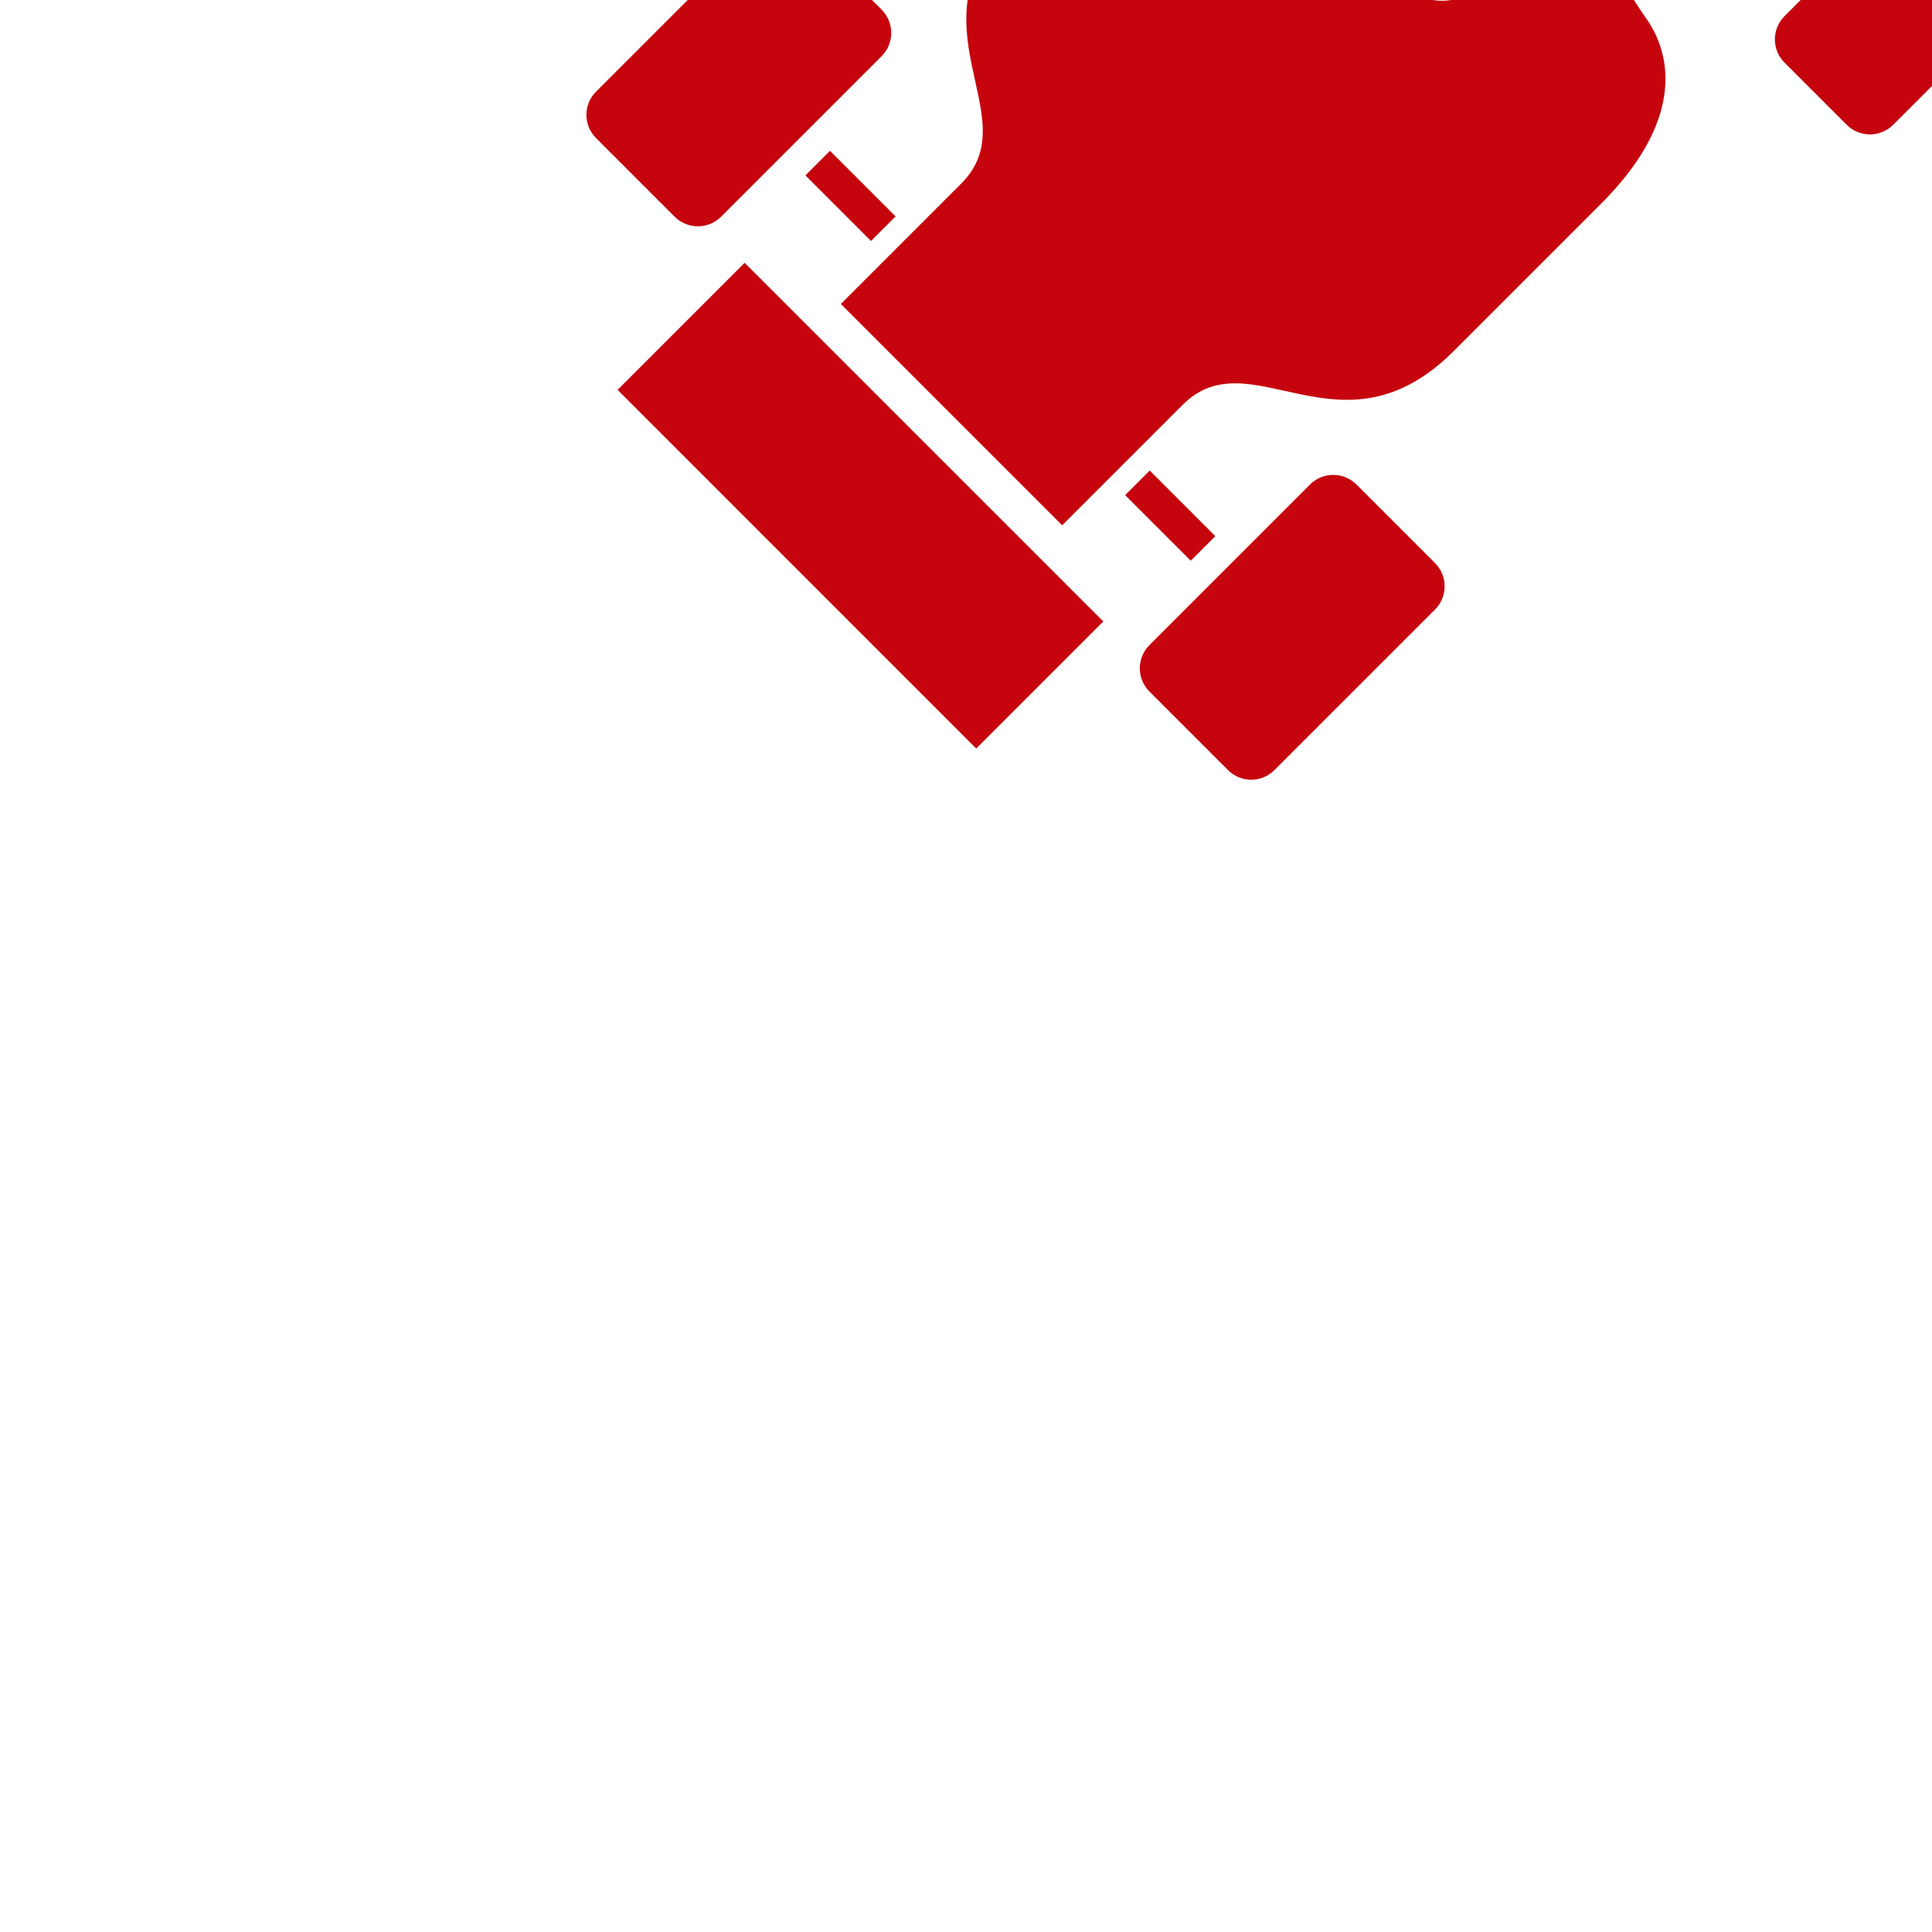
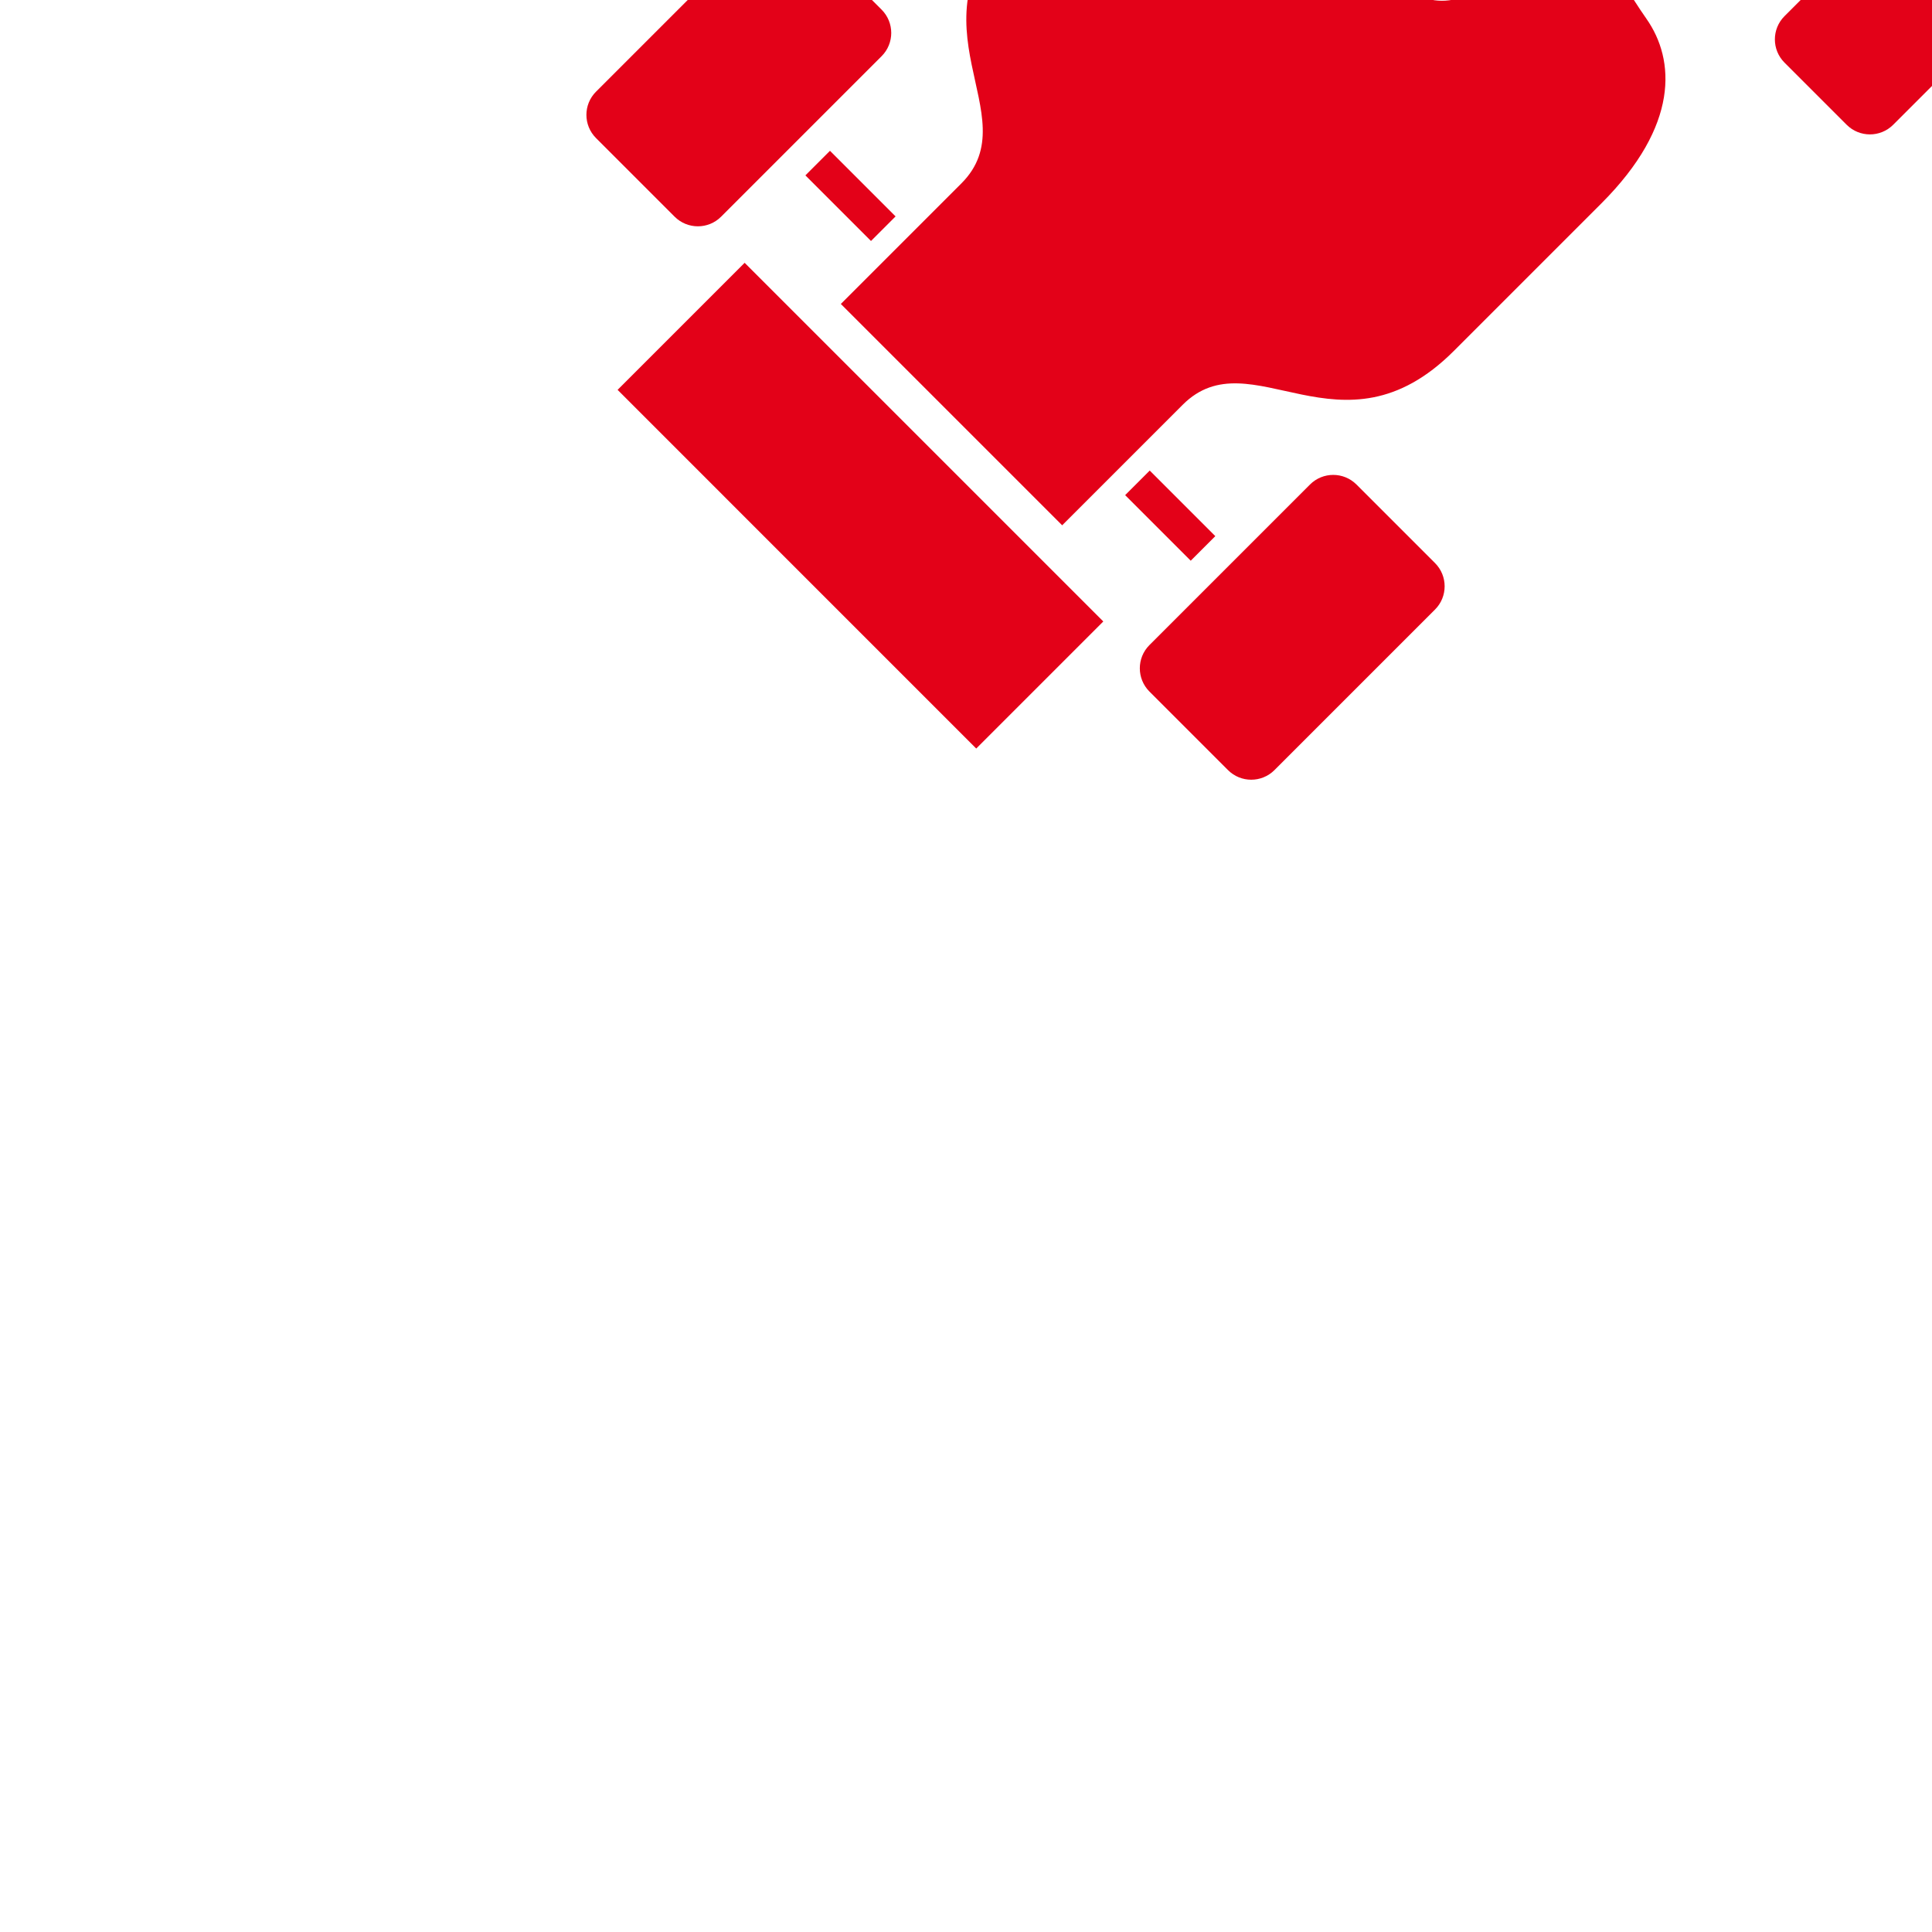
<svg xmlns="http://www.w3.org/2000/svg" version="1.1" id="_x32_" viewBox="-51.2 -51.2 614.40 614.40" xml:space="preserve" fill="" stroke="" transform="matrix(1, 0, 0, 1, 0, 0)rotate(-45)">
  <g id="SVGRepo_bgCarrier" stroke-width="0" />
  <g id="SVGRepo_tracerCarrier" stroke-linecap="round" stroke-linejoin="round" />
  <g id="SVGRepo_iconCarrier">
-     <style type="text/css"> .st0{fill:#c6040d;} </style>
+     <style type="text/css"> .st0{fill:#e30118;} </style>
    <g>
      <path class="st0" d="M448.118,351.402h47.018v-75.629c-11.104,2.554-29.453,6.744-47.008,10.593L448.118,351.402z" />
      <path class="st0" d="M495.136,160.599h-47.008v65.035c17.555,3.85,35.904,8.03,47.008,10.584V160.599z" />
      <path class="st0" d="M62.217,159.681h72.206c5.77,0,10.452-4.692,10.452-10.461v-35.328c0-5.779-4.682-10.451-10.452-10.451H62.217 c-5.769,0-10.442,4.672-10.442,10.451v35.328C51.775,154.99,56.448,159.681,62.217,159.681z" />
      <path class="st0" d="M134.422,352.329H62.217c-5.769,0-10.451,4.682-10.451,10.461v35.317c0,5.77,4.682,10.451,10.451,10.451 h72.206c5.77,0,10.452-4.682,10.452-10.451v-35.317C144.874,357.011,140.192,352.329,134.422,352.329z" />
      <path class="st0" d="M346.451,158.291h68.507c5.779,0,10.451-4.682,10.451-10.452V119.88c0-5.77-4.672-10.442-10.451-10.442 h-68.507c-5.77,0-10.452,4.672-10.452,10.442v27.959C335.999,153.609,340.681,158.291,346.451,158.291z" />
      <path class="st0" d="M414.958,353.711h-68.507c-5.77,0-10.452,4.672-10.452,10.442v27.959c0,5.77,4.682,10.461,10.452,10.461 h68.507c5.779,0,10.451-4.692,10.451-10.461v-27.959C425.409,358.383,420.737,353.711,414.958,353.711z" />
      <polygon class="st0" points="57.147,175.343 0.009,175.343 0,336.647 57.147,336.647 " />
      <path class="st0" d="M503.763,245.781c0,0-66.446-15.465-92.844-20.383c-26.399-4.899-91.51-16.42-91.51-16.42 s-3.008-11.18-4.606-20.27c-2.771-15.672-16.59-31.335-51.624-31.335c-35.024,0-47.018,0-66.369,0 c-50.697,0-42.374,48.852-73.067,48.852c-30.692,0-54.215,0-54.215,0v99.549c0,0,23.523,0,54.215,0 c30.693,0,22.37,48.863,73.067,48.863c19.351,0,31.335,0,66.369,0s48.853-15.673,51.624-31.346 c1.598-9.08,4.606-20.278,4.606-20.278s65.111-11.511,91.51-16.42c26.398-4.91,92.844-20.373,92.844-20.373 c4.814-1.06,8.237-5.307,8.237-10.215C512,251.087,508.576,246.83,503.763,245.781z M295.895,280.275 c-22.983,0-28.896-10.867-28.896-24.27c0-13.412,5.912-24.28,28.896-24.28c22.984,0,41.617,10.868,41.617,24.28 C337.512,269.408,318.88,280.275,295.895,280.275z" />
      <path class="st0" d="M390.054,214.114v-44.767h-11.057v42.761C382.761,212.781,386.478,213.461,390.054,214.114z" />
      <path class="st0" d="M378.996,299.892v42.752h11.057v-44.738C386.478,298.54,382.761,299.211,378.996,299.892z" />
      <rect x="90.469" y="169.347" class="st0" width="11.057" height="29.501" />
      <rect x="90.469" y="313.153" class="st0" width="11.057" height="29.491" />
    </g>
  </g>
</svg>
